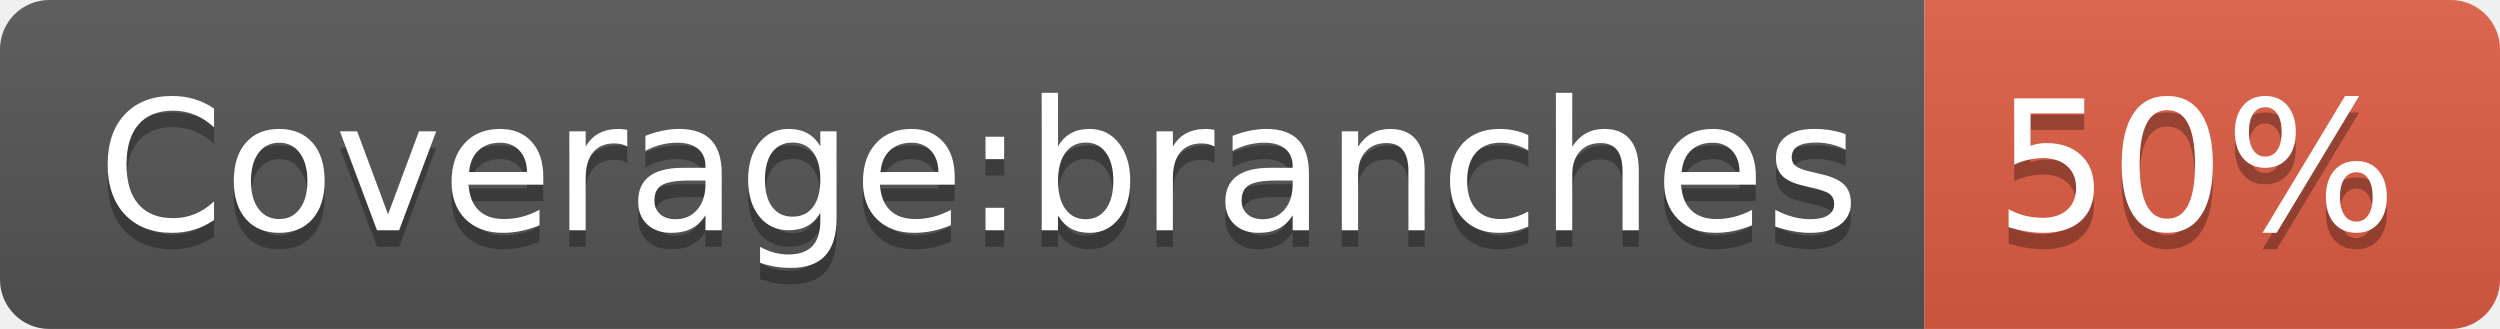
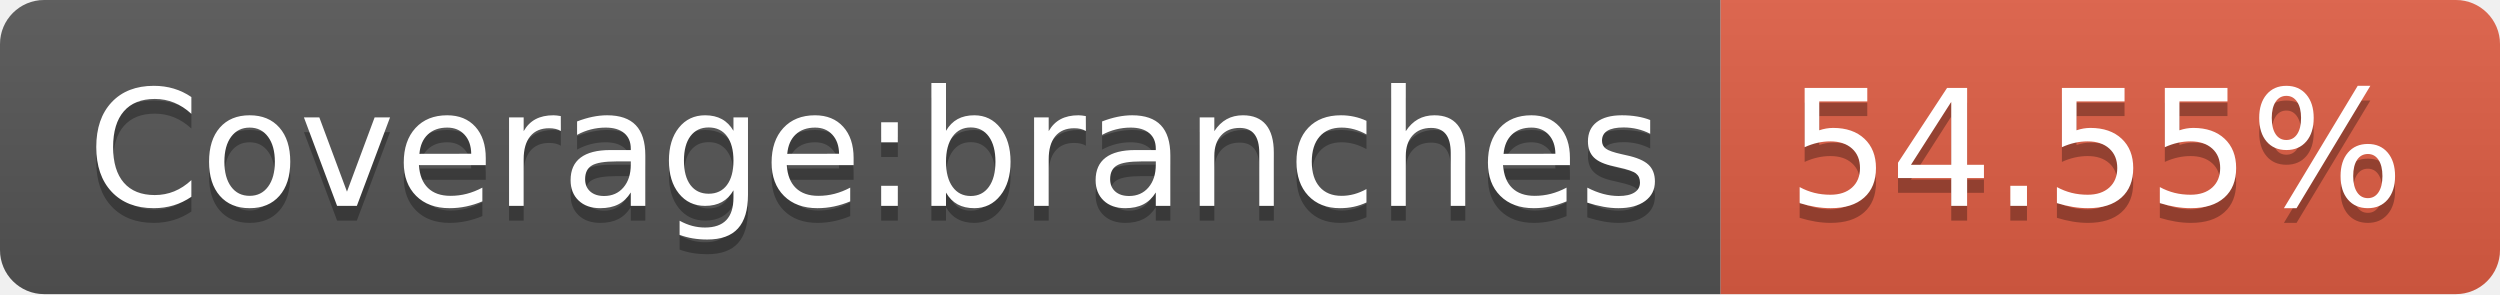
- <svg xmlns="http://www.w3.org/2000/svg" width="152" height="20">
+ <svg xmlns="http://www.w3.org/2000/svg" width="170" height="20">
  <linearGradient id="b" x2="0" y2="100%">
    <stop offset="0" stop-color="#bbb" stop-opacity=".1" />
    <stop offset="1" stop-opacity=".1" />
  </linearGradient>
  <clipPath id="a">
-     <rect width="152" height="20" rx="3" fill="#fff" />
+     <rect width="170" height="20" rx="3" fill="#fff" />
  </clipPath>
  <g clip-path="url(#a)">
    <path fill="#555" d="M0 0h117v20H0z" />
-     <path fill="#e05d44" d="M117 0h35v20H117z" />
-     <path fill="url(#b)" d="M0 0h152v20H0z" />
+     <path fill="#e05d44" d="M117 0h53v20H117z" />
+     <path fill="url(#b)" d="M0 0h170v20H0z" />
  </g>
  <g fill="#fff" text-anchor="middle" font-family="DejaVu Sans,Verdana,Geneva,sans-serif" font-size="110">
    <text x="595" y="150" fill="#010101" fill-opacity=".3" transform="scale(.1)" textLength="1070">Coverage:branches</text>
    <text x="595" y="140" transform="scale(.1)" textLength="1070">Coverage:branches</text>
-     <text x="1335" y="150" fill="#010101" fill-opacity=".3" transform="scale(.1)" textLength="250">50%</text>
-     <text x="1335" y="140" transform="scale(.1)" textLength="250">50%</text>
+     <text x="1425" y="150" fill="#010101" fill-opacity=".3" transform="scale(.1)" textLength="430">54.55%</text>
+     <text x="1425" y="140" transform="scale(.1)" textLength="430">54.55%</text>
  </g>
</svg>
